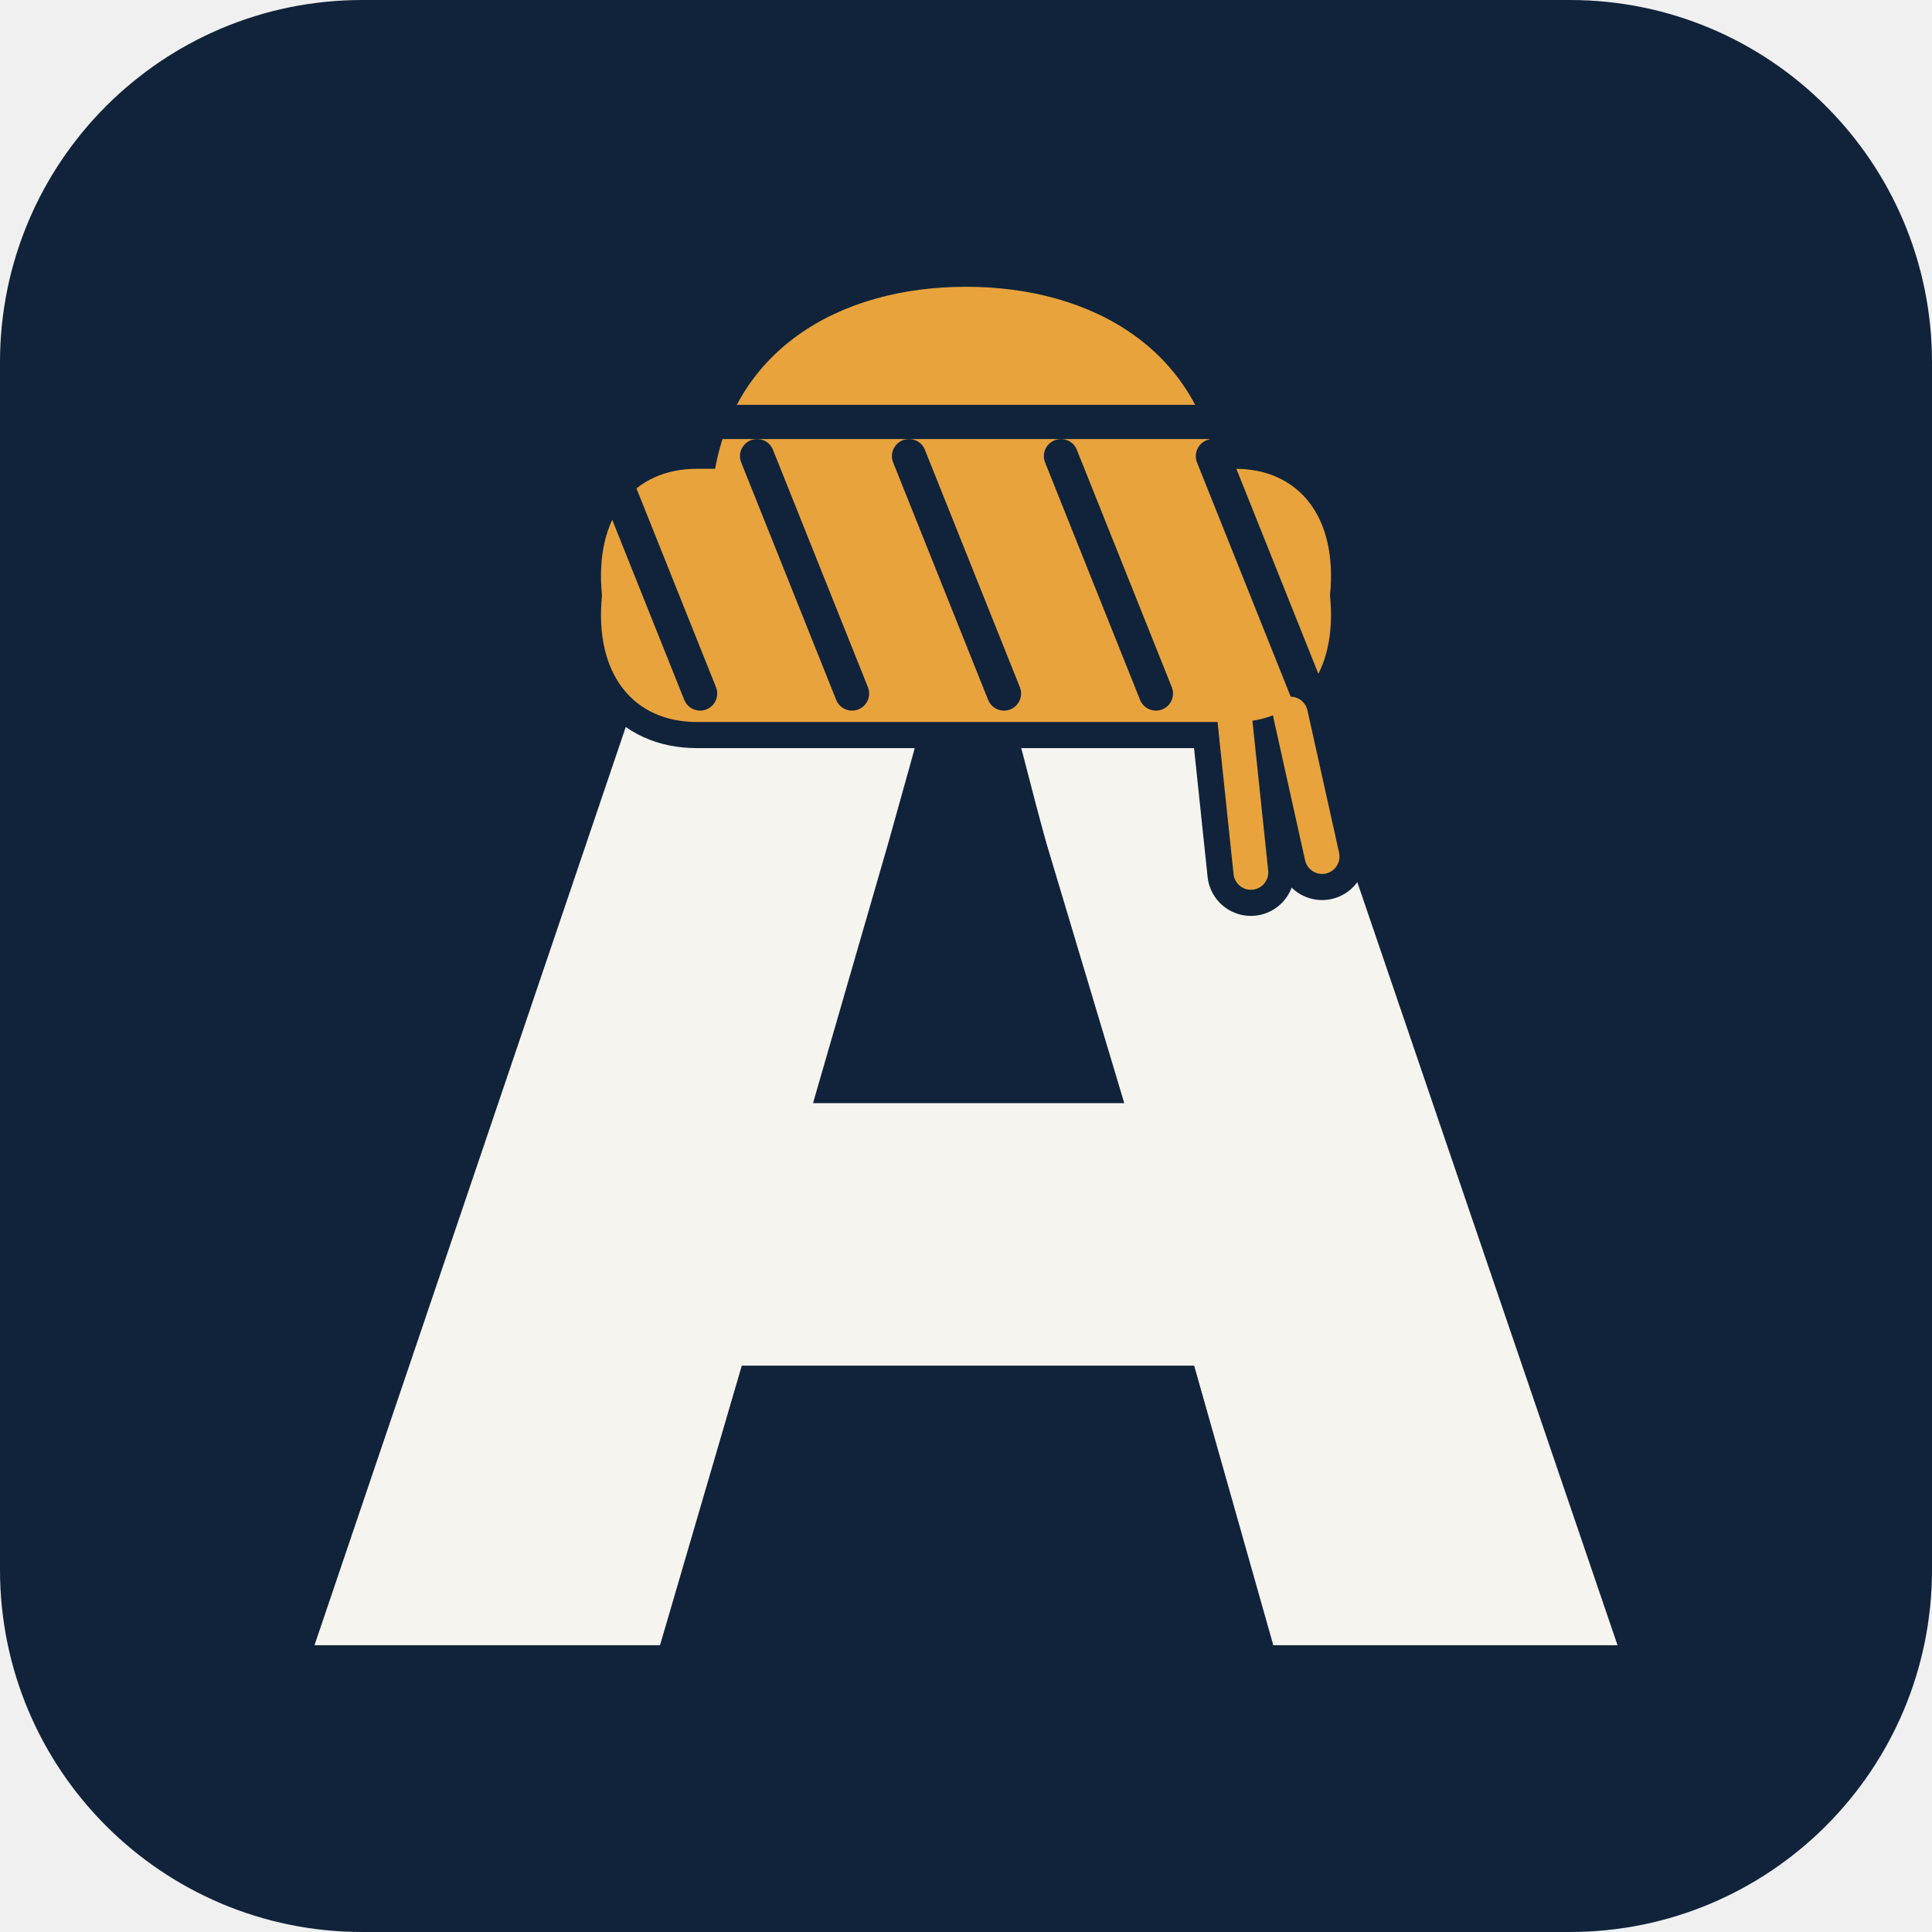
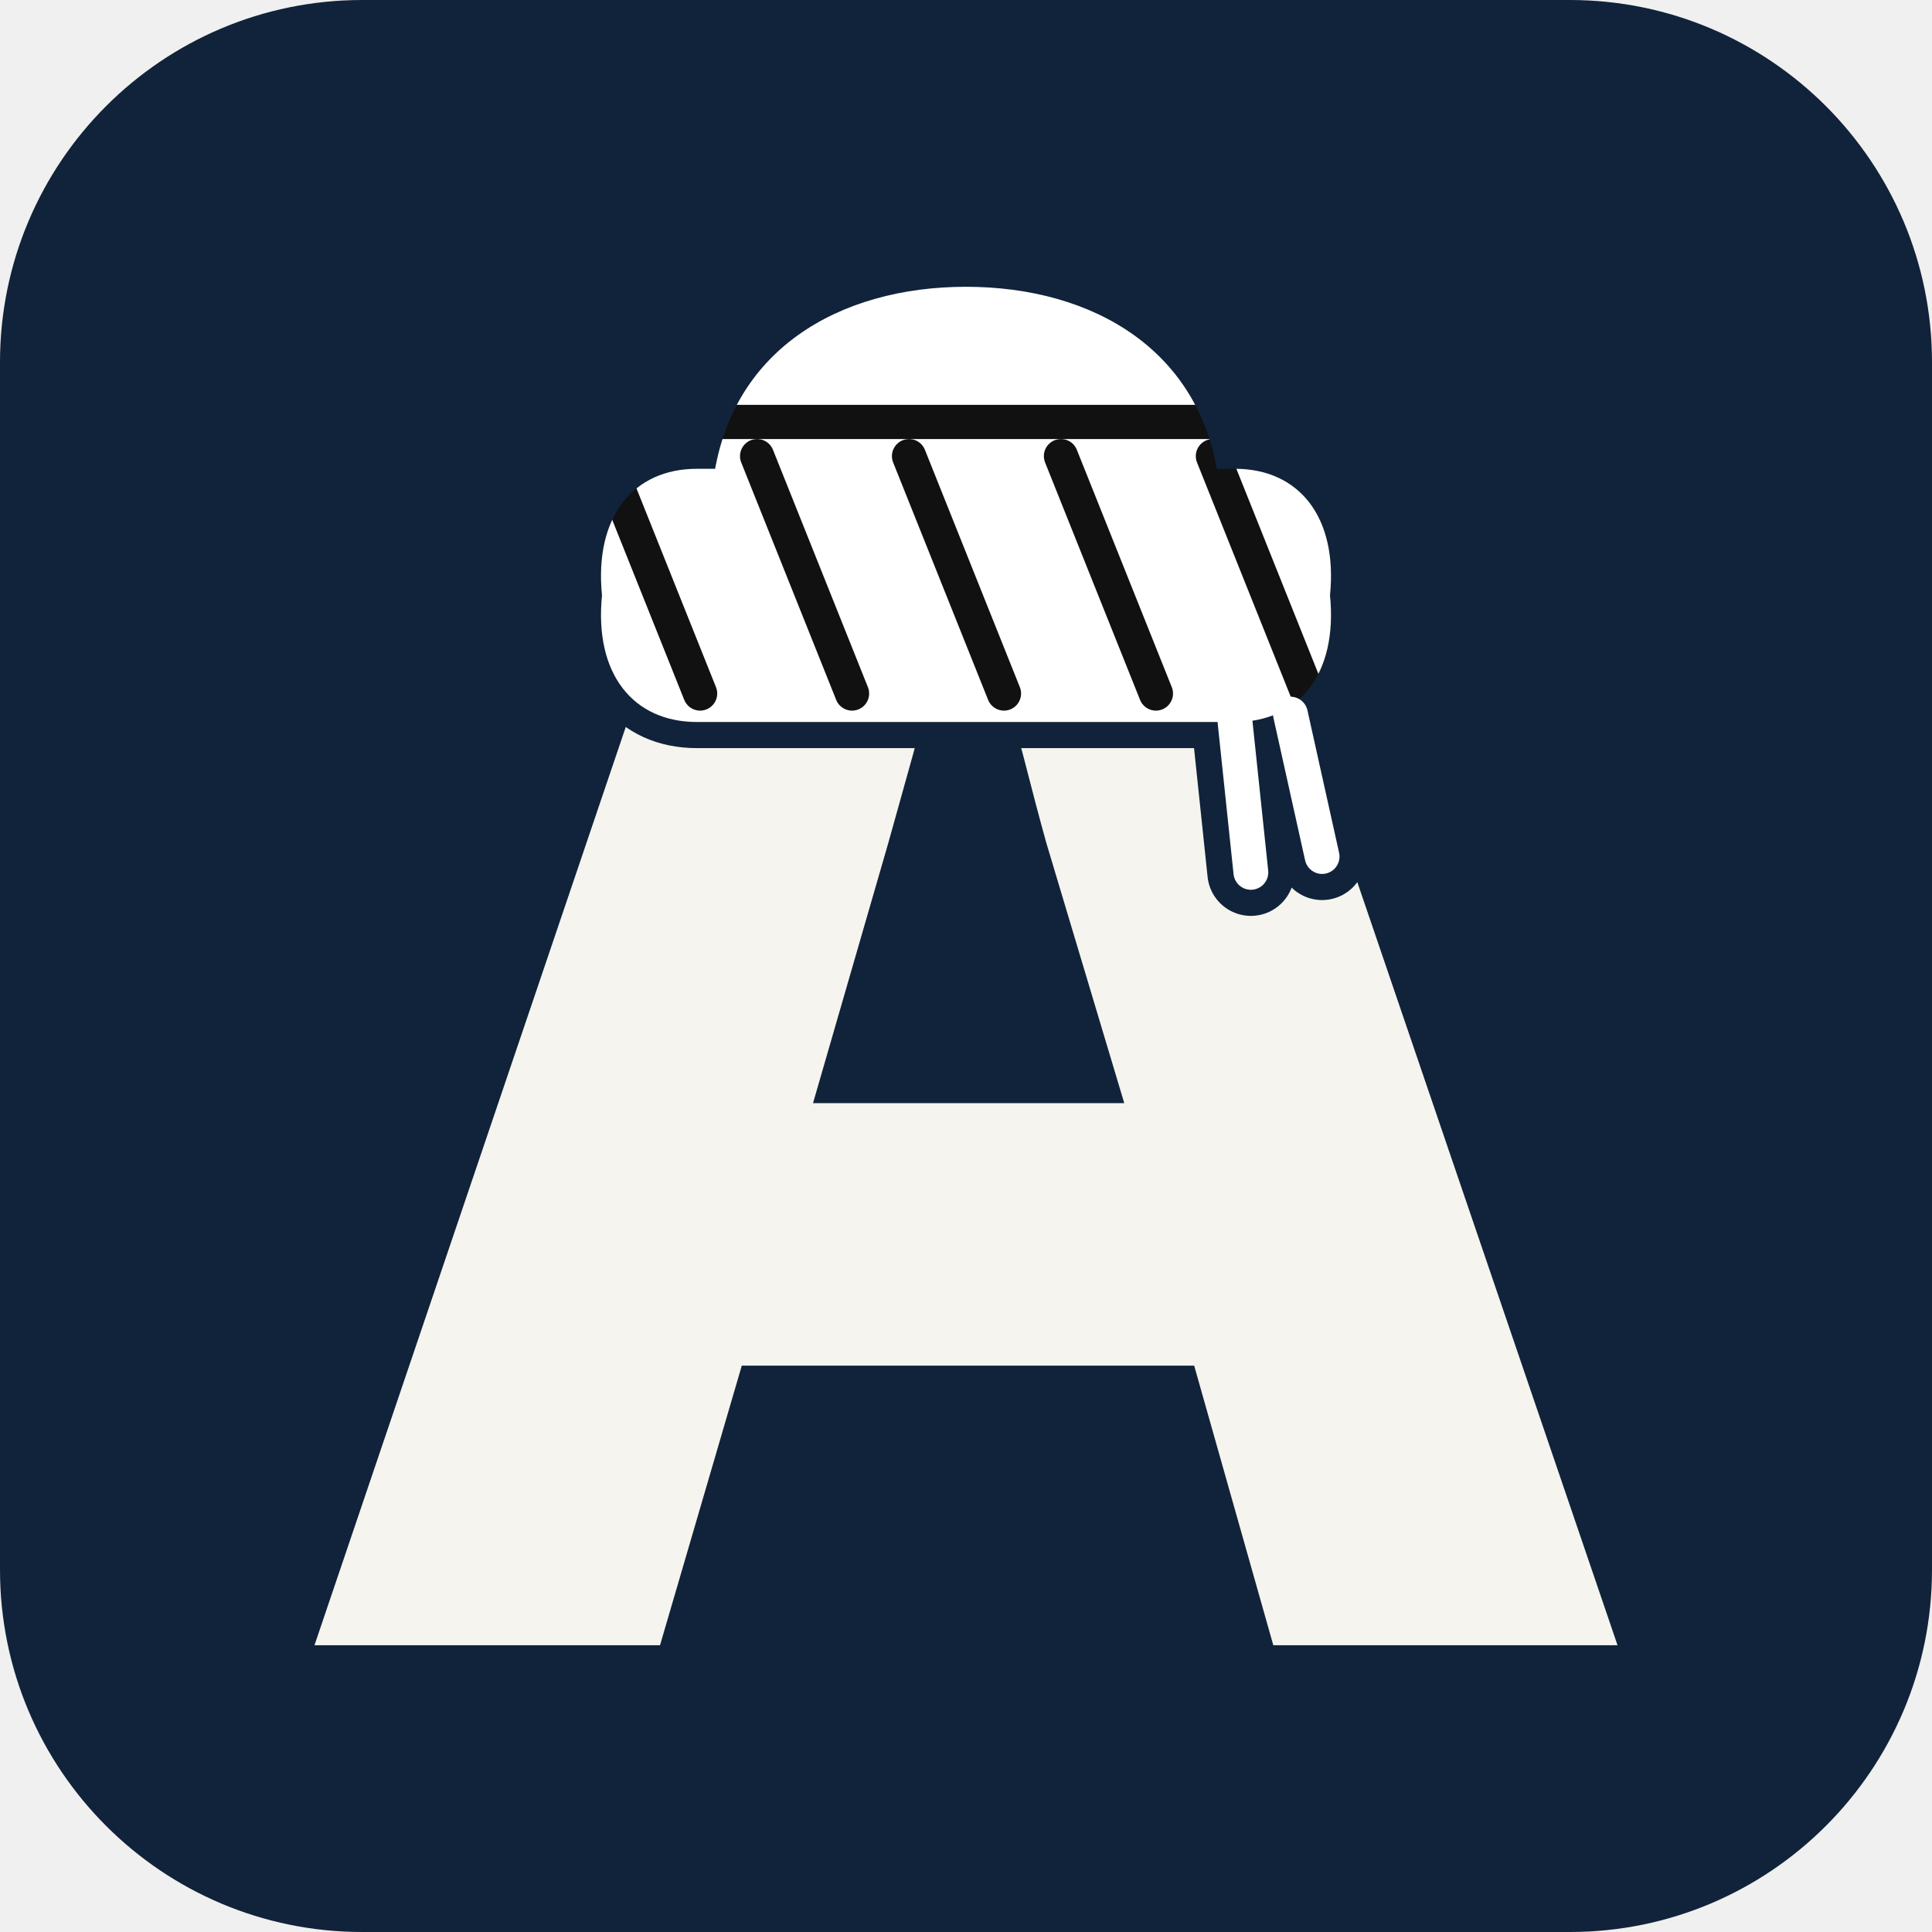
<svg xmlns="http://www.w3.org/2000/svg" viewBox="0 0 512 512">
  <defs>
    <mask id="ka2" maskUnits="userSpaceOnUse" x="-2" y="-2" width="4" height="4">
      <rect x="-2" y="-2" width="4" height="4" fill="white" />
      <path transform="translate(0 0.30) scale(1.2) translate(0 -0.30)" d="M-0.23 0.22 C-0.235 0.17 -0.21 0.14 -0.17 0.14 L0.17 0.14 C0.21 0.14 0.235 0.17 0.23 0.22 C0.235 0.27 0.21 0.30 0.17 0.30 L-0.17 0.30 C-0.21 0.30 -0.235 0.27 -0.23 0.22 Z M-0.16 0.15 C-0.15 0.065 -0.08 0.025 0 0.025 C0.08 0.025 0.15 0.065 0.16 0.15 Z" fill="black" stroke="black" stroke-width="0.033" stroke-linejoin="round" />
      <g transform="translate(0 0.30) scale(1.2) translate(0 -0.30)">
        <path d="M0.205 0.295 L0.225 0.385" stroke="black" stroke-width="0.055" stroke-linecap="round" fill="none" />
        <path d="M0.17 0.30 L0.18 0.395" stroke="black" stroke-width="0.055" stroke-linecap="round" fill="none" />
      </g>
      <rect x="-2" y="-2" width="4" height="2.12" fill="black" />
    </mask>
    <mask id="kw2" maskUnits="userSpaceOnUse" x="-2" y="-2" width="4" height="4">
      <rect x="-2" y="-2" width="4" height="4" fill="white" />
      <g transform="translate(0 0.30) scale(1.2) translate(0 -0.30)">
        <path d="M-0.25 0.142 L0.25 0.142" stroke="black" stroke-width="0.018" stroke-linecap="round" fill="none" />
        <path d="M-0.19 0.16 L-0.14 0.285" stroke="black" stroke-width="0.018" stroke-linecap="round" fill="none" />
        <path d="M-0.11 0.16 L-0.06 0.285" stroke="black" stroke-width="0.018" stroke-linecap="round" fill="none" />
        <path d="M-0.03 0.16 L0.02 0.285" stroke="black" stroke-width="0.018" stroke-linecap="round" fill="none" />
        <path d="M0.05 0.16 L0.10 0.285" stroke="black" stroke-width="0.018" stroke-linecap="round" fill="none" />
        <path d="M0.13 0.16 L0.18 0.285" stroke="black" stroke-width="0.018" stroke-linecap="round" fill="none" />
      </g>
    </mask>
  </defs>
  <rect width="512" height="512" rx="96" fill="#10233A" />
  <g transform="translate(256.000 86.485) scale(349.5146)">
    <path d="M0.233 1.0 0.173 0.788H-0.17L-0.232 1.0H-0.494L-0.155 0.0H0.153L0.494 1.0ZM0.061 0.392Q0.054 0.367 0.043 0.324Q0.031 0.28 0.019 0.235Q0.007 0.19 0.0 0.159Q-0.006 0.19 -0.017 0.236Q-0.029 0.282 -0.04 0.324Q-0.052 0.367 -0.059 0.392L-0.116 0.589H0.12Z" fill="#F6F4EF" mask="url(#ka2)" />
    <g transform="translate(0 0.30) scale(1.2) translate(0 -0.30)">
-       <path d="M-0.23 0.22 C-0.235 0.17 -0.21 0.14 -0.17 0.14 L0.17 0.14 C0.21 0.14 0.235 0.17 0.23 0.22 C0.235 0.27 0.21 0.30 0.17 0.30 L-0.17 0.30 C-0.21 0.30 -0.235 0.27 -0.23 0.22 Z M-0.16 0.15 C-0.15 0.065 -0.08 0.025 0 0.025 C0.08 0.025 0.15 0.065 0.16 0.15 Z" fill="#E8A33D" mask="url(#kw2)" />
-       <path d="M0.205 0.295 L0.225 0.385" stroke="#E8A33D" stroke-width="0.022" stroke-linecap="round" fill="none" />
-       <path d="M0.17 0.30 L0.18 0.395" stroke="#E8A33D" stroke-width="0.022" stroke-linecap="round" fill="none" />
+       <path d="M-0.23 0.22 C-0.235 0.17 -0.21 0.14 -0.17 0.14 L0.17 0.14 C0.21 0.14 0.235 0.17 0.23 0.22 C0.235 0.27 0.21 0.30 0.17 0.30 L-0.17 0.30 C-0.21 0.30 -0.235 0.27 -0.23 0.22 Z M-0.16 0.15 C-0.15 0.065 -0.08 0.025 0 0.025 C0.08 0.025 0.15 0.065 0.16 0.15 Z" fill="#111111" />
+       <path d="M-0.23 0.22 C-0.235 0.17 -0.21 0.14 -0.17 0.14 L0.17 0.14 C0.21 0.14 0.235 0.17 0.23 0.22 C0.235 0.27 0.21 0.30 0.17 0.30 L-0.17 0.30 C-0.21 0.30 -0.235 0.27 -0.23 0.22 Z M-0.16 0.15 C-0.15 0.065 -0.08 0.025 0 0.025 C0.08 0.025 0.15 0.065 0.16 0.15 Z" fill="#FFFFFF" mask="url(#kw2)" />
+       <path d="M0.205 0.295 L0.225 0.385" stroke="#FFFFFF" stroke-width="0.022" stroke-linecap="round" fill="none" />
+       <path d="M0.17 0.30 L0.18 0.395" stroke="#FFFFFF" stroke-width="0.022" stroke-linecap="round" fill="none" />
    </g>
  </g>
</svg>
